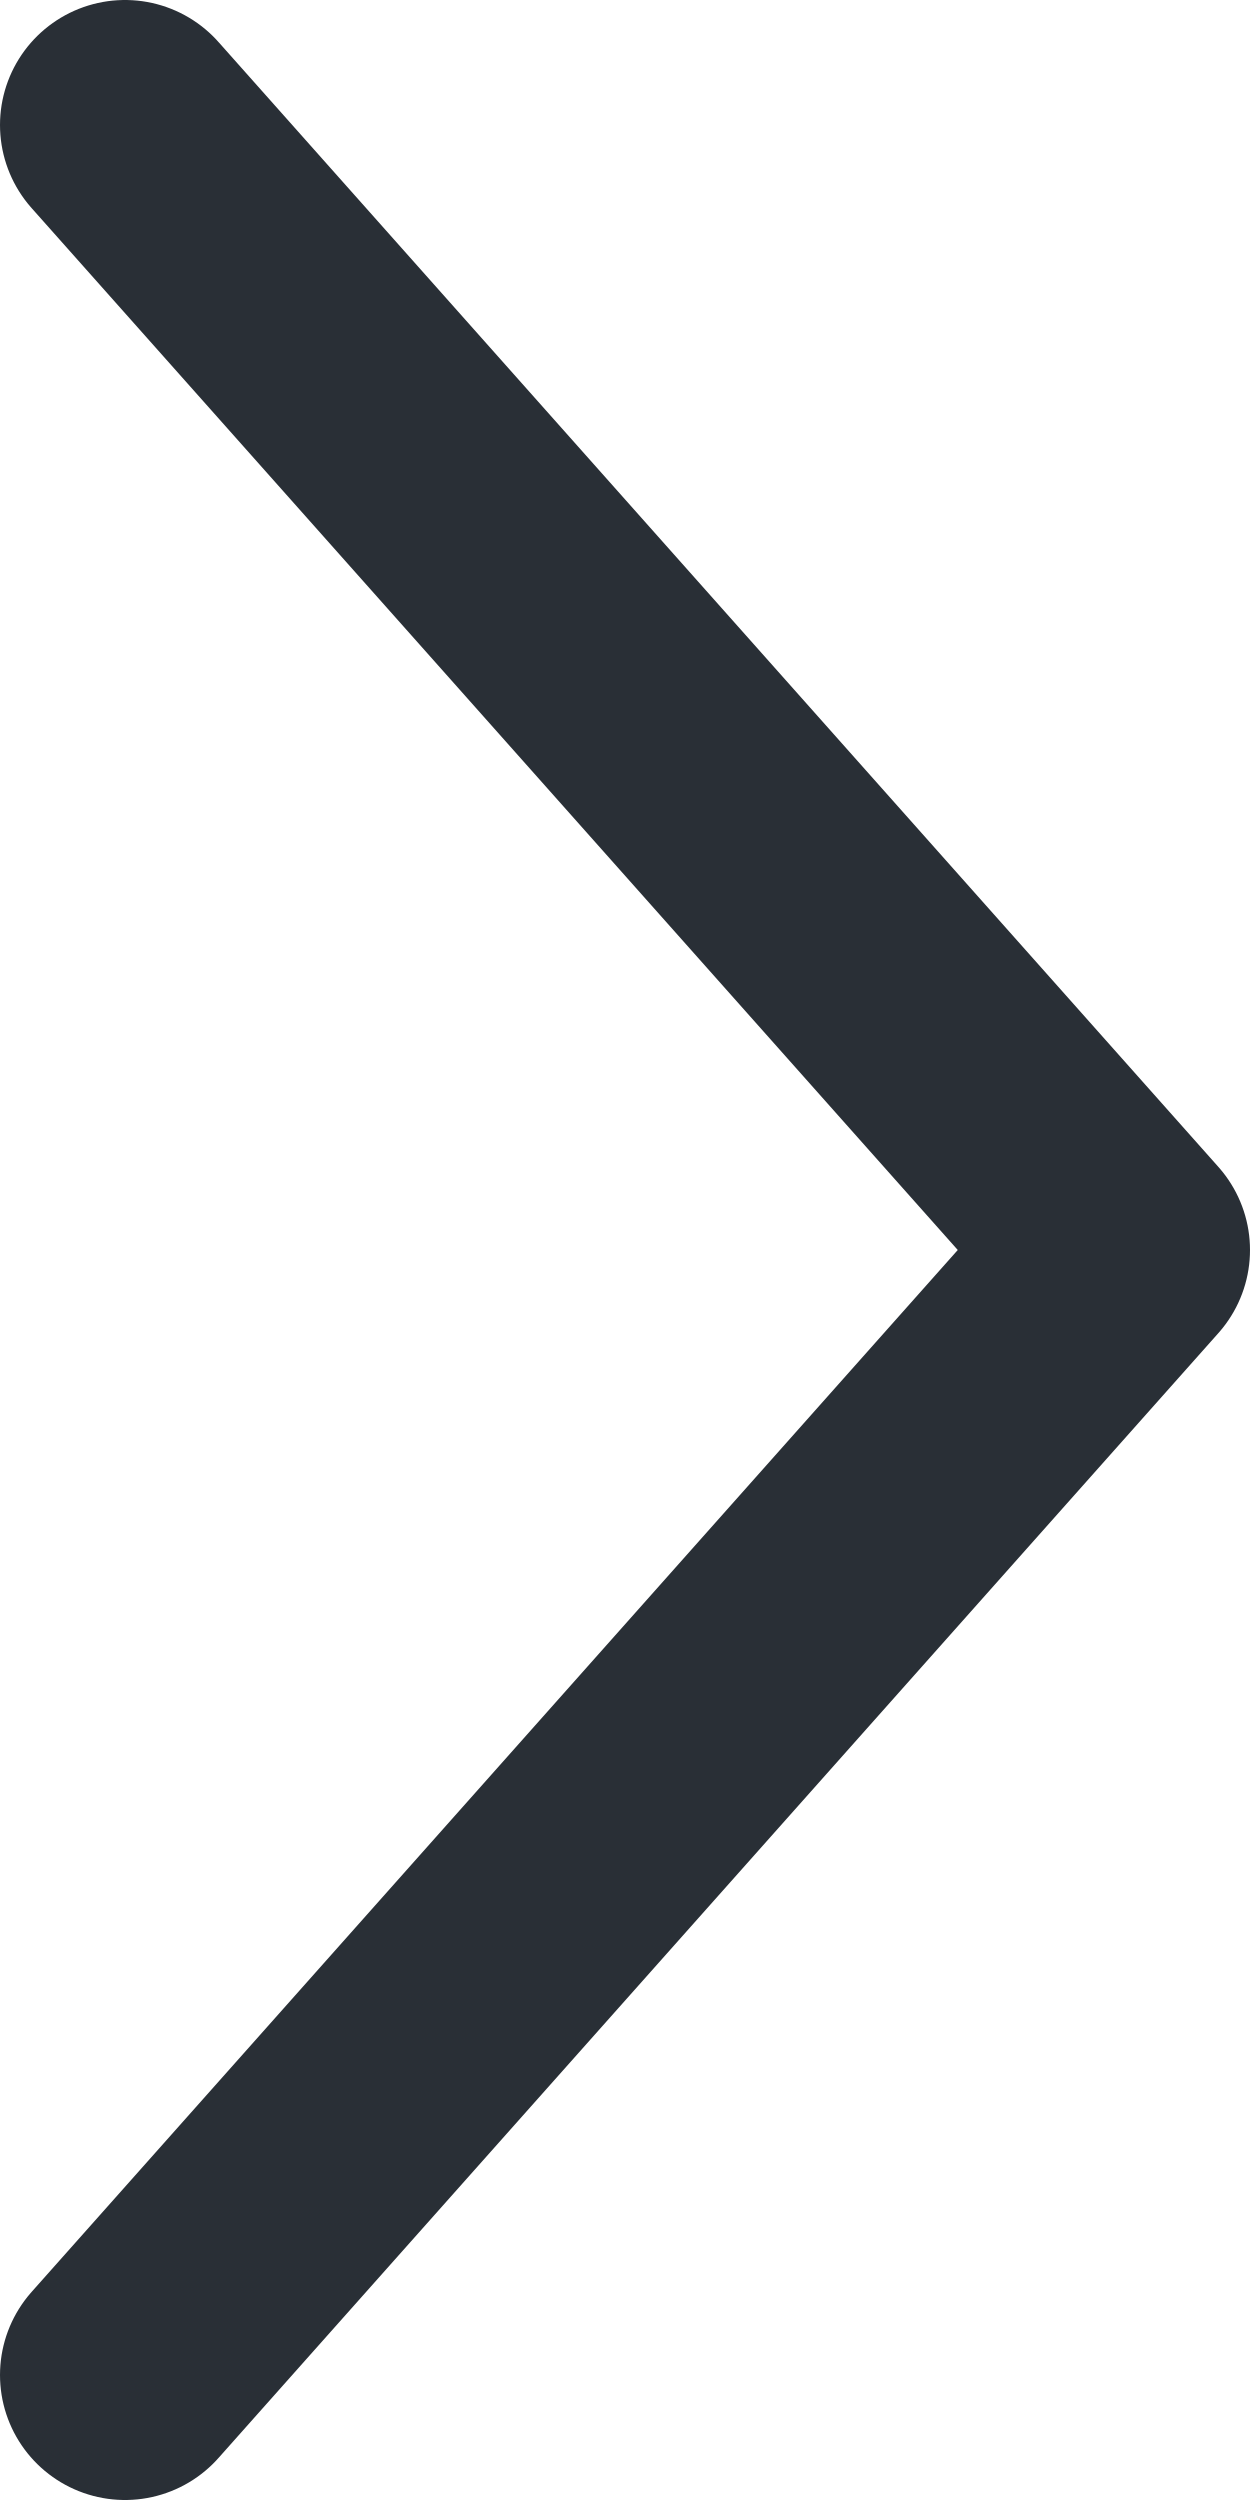
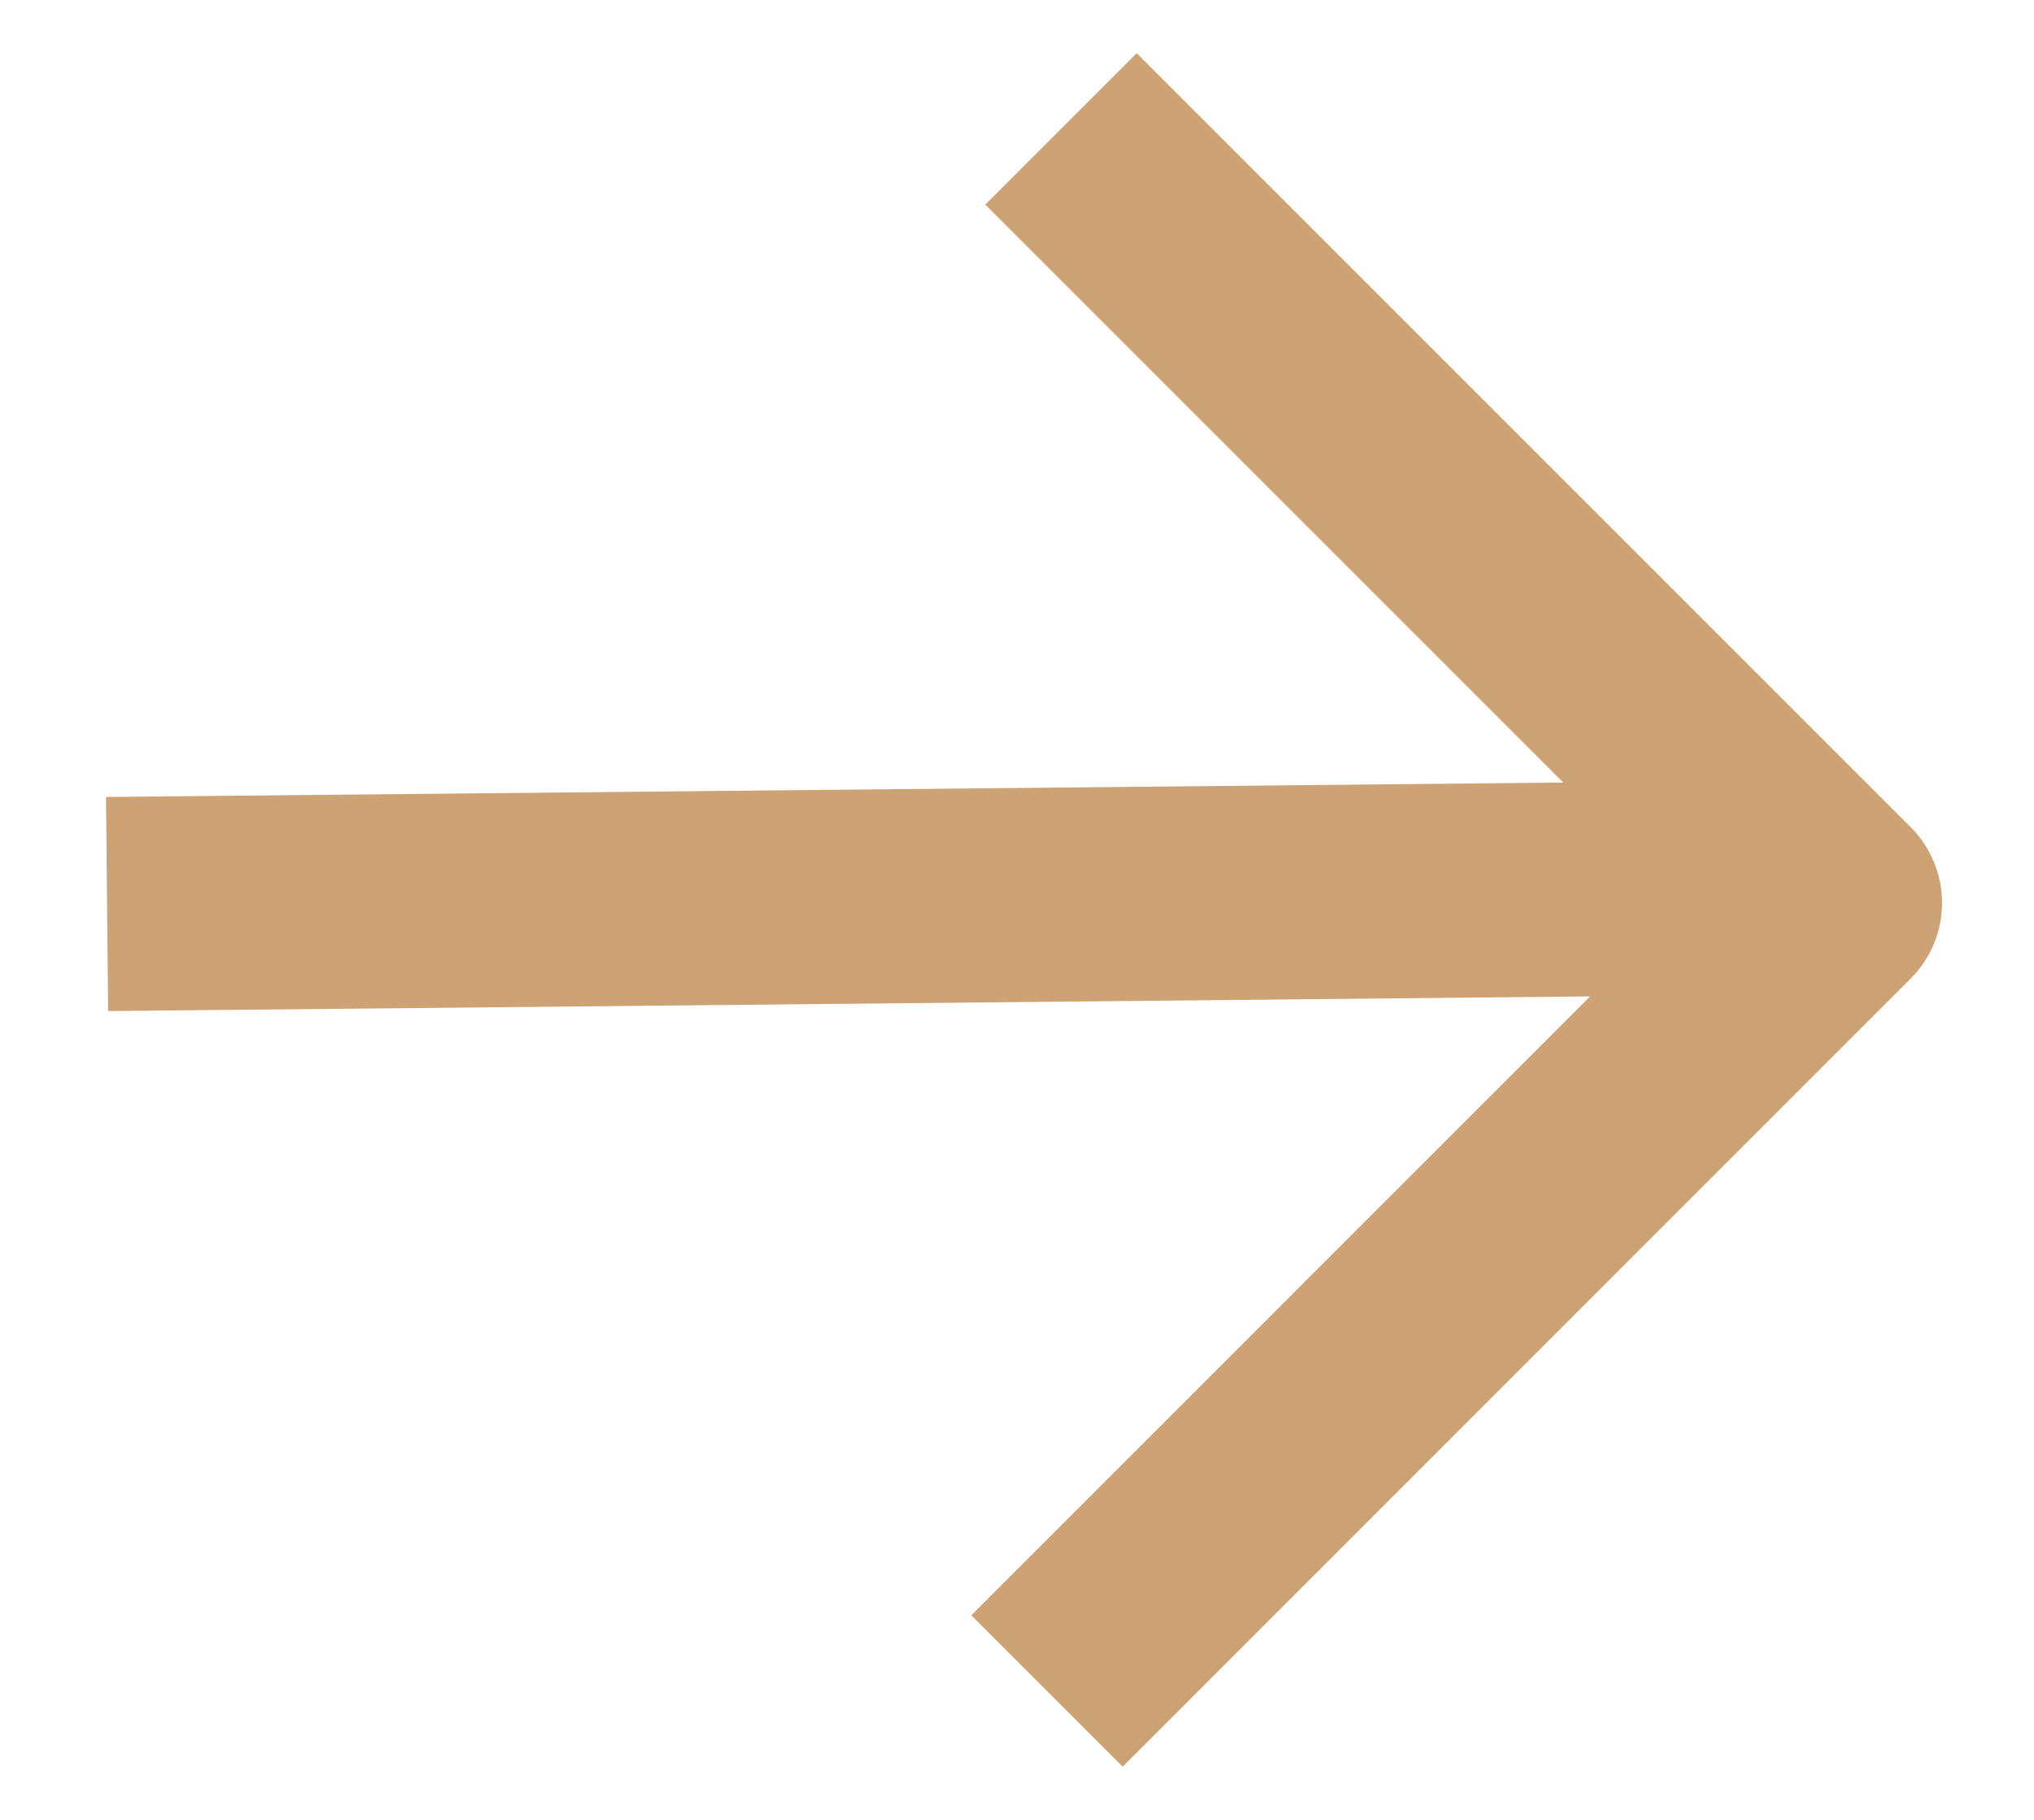
- <svg xmlns="http://www.w3.org/2000/svg" width="10" height="20" viewBox="0 0 10 20" fill="none">
-   <path d="M1 19L9 10L1 1" stroke="#292F36" stroke-width="2" stroke-linecap="round" stroke-linejoin="round" />
+ <svg xmlns="http://www.w3.org/2000/svg" width="19" height="17" viewBox="0 0 19 17" fill="none">
+   <path d="M2 8.435L15.723 8.299M10.618 1.911L17.141 8.434L10.487 15.089" stroke="#CDA274" stroke-width="2" stroke-linecap="square" stroke-linejoin="round" />
</svg>
